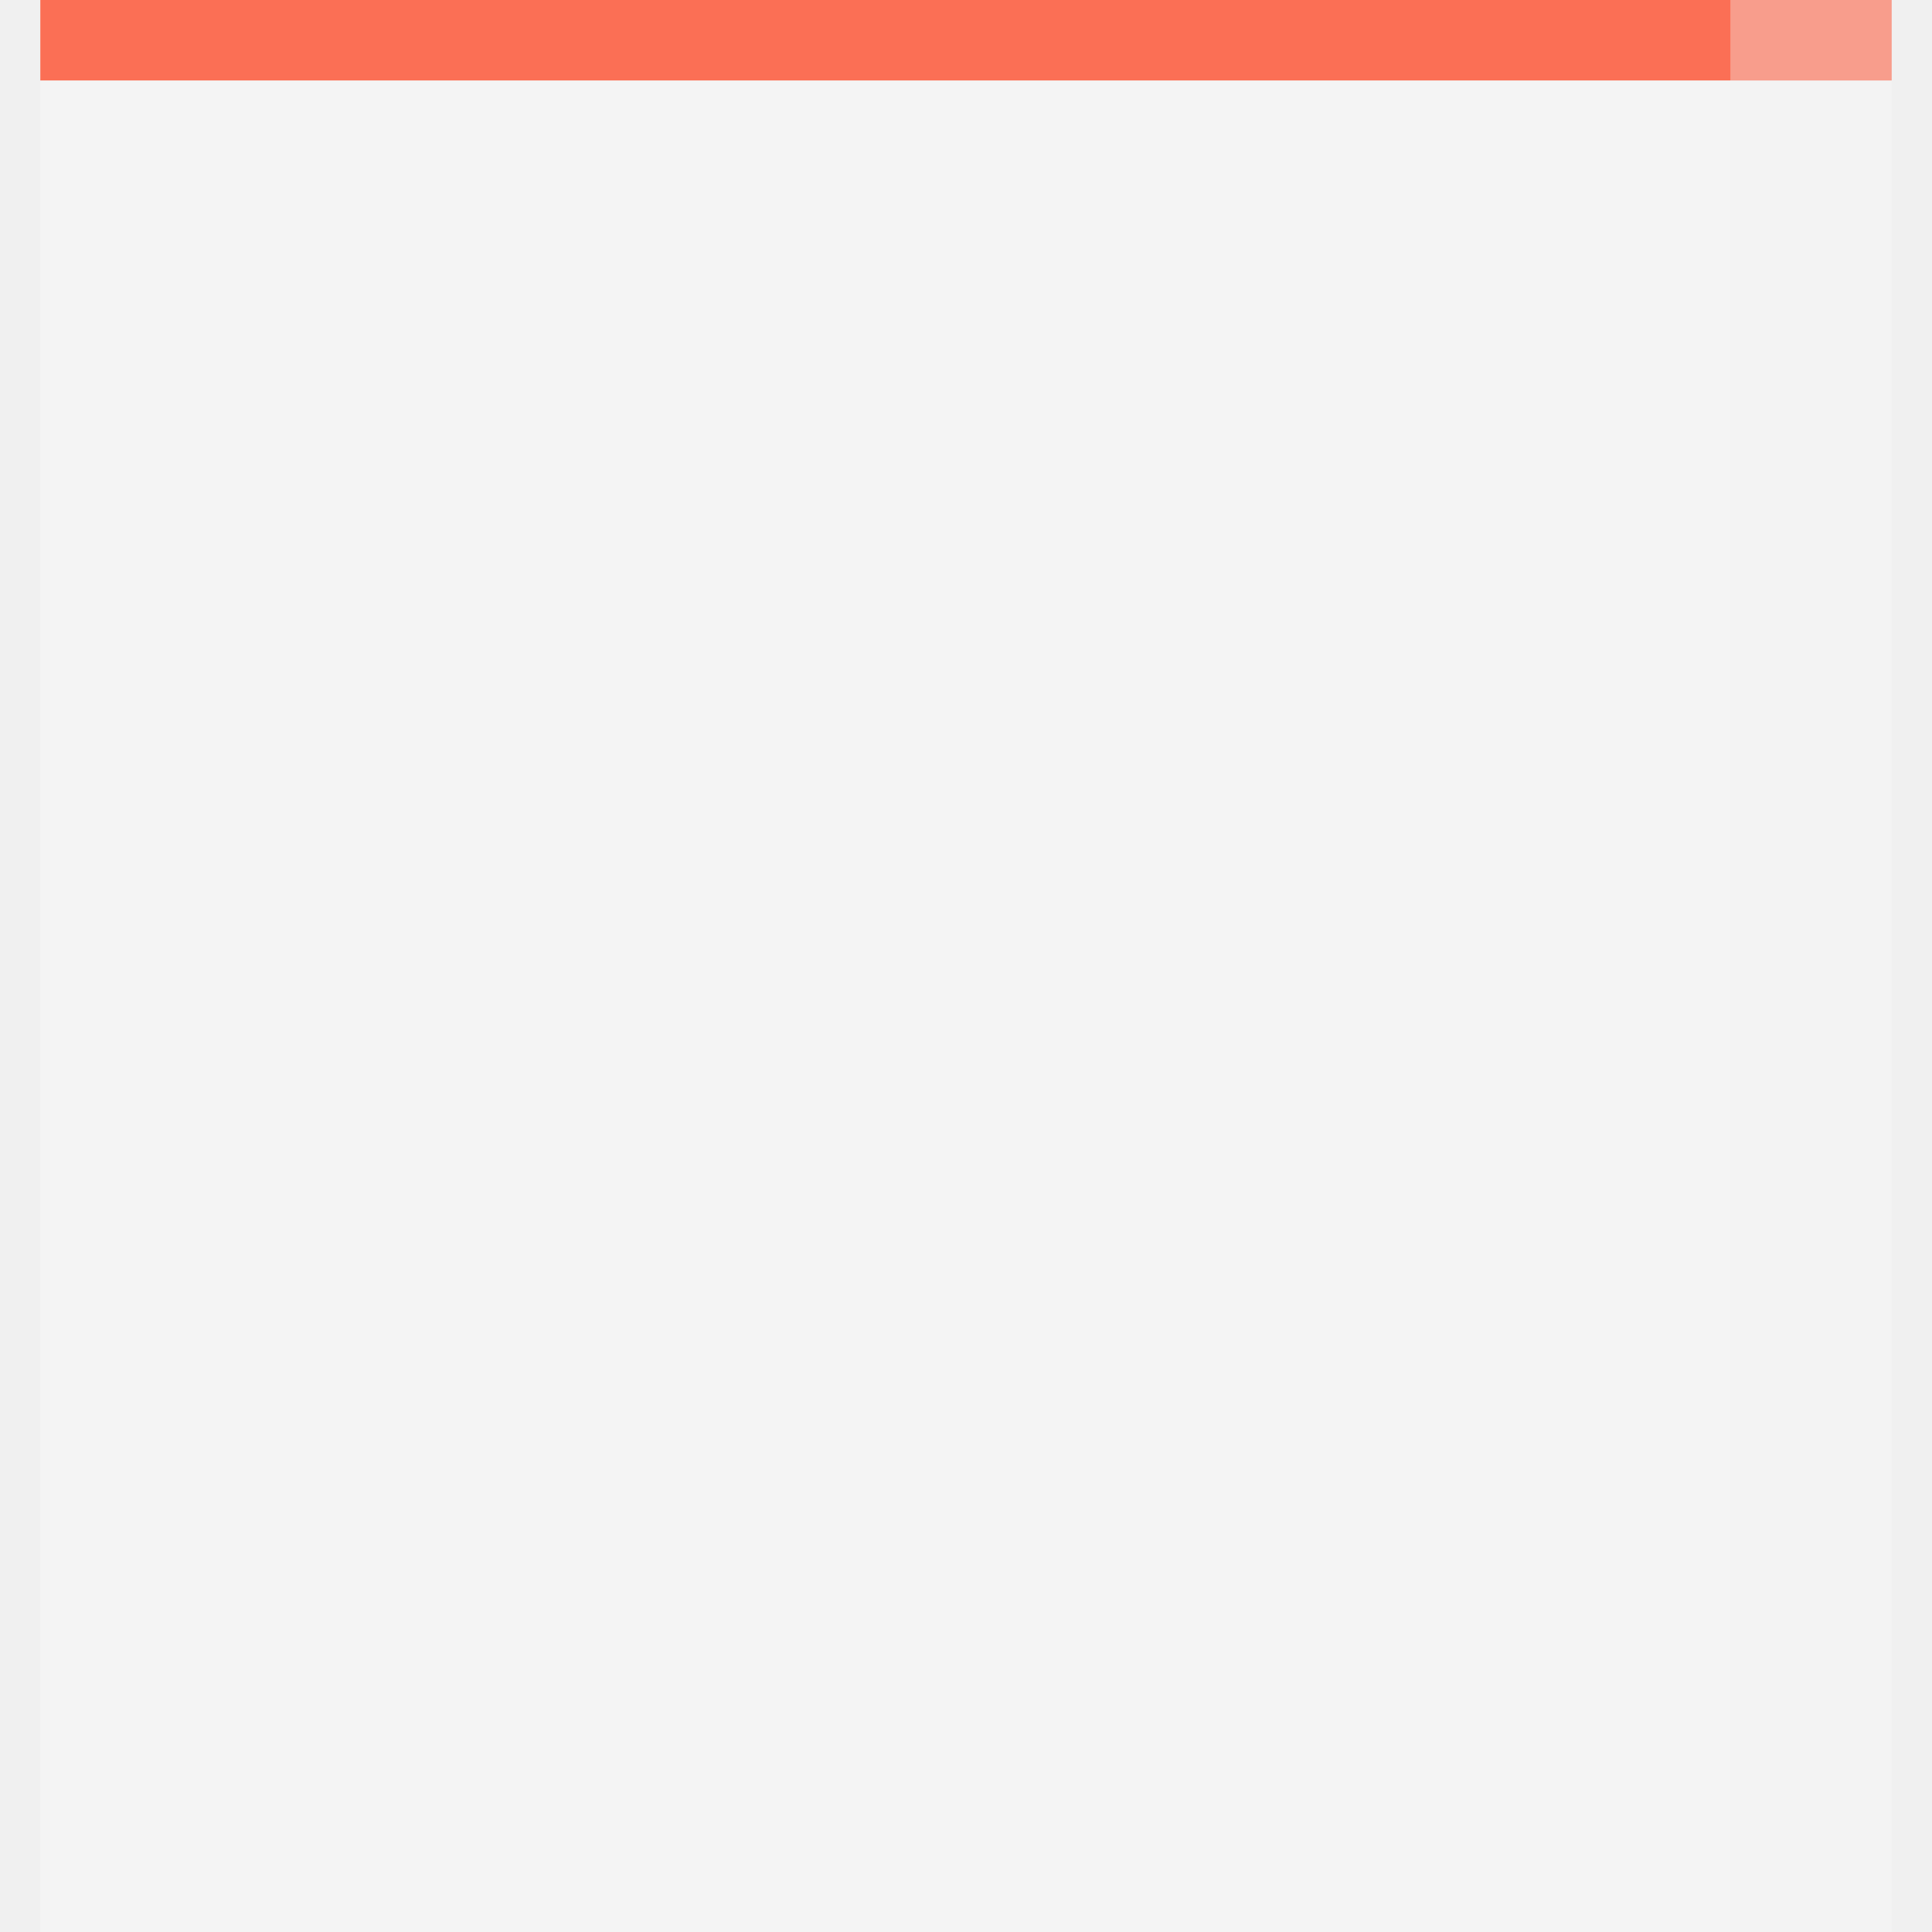
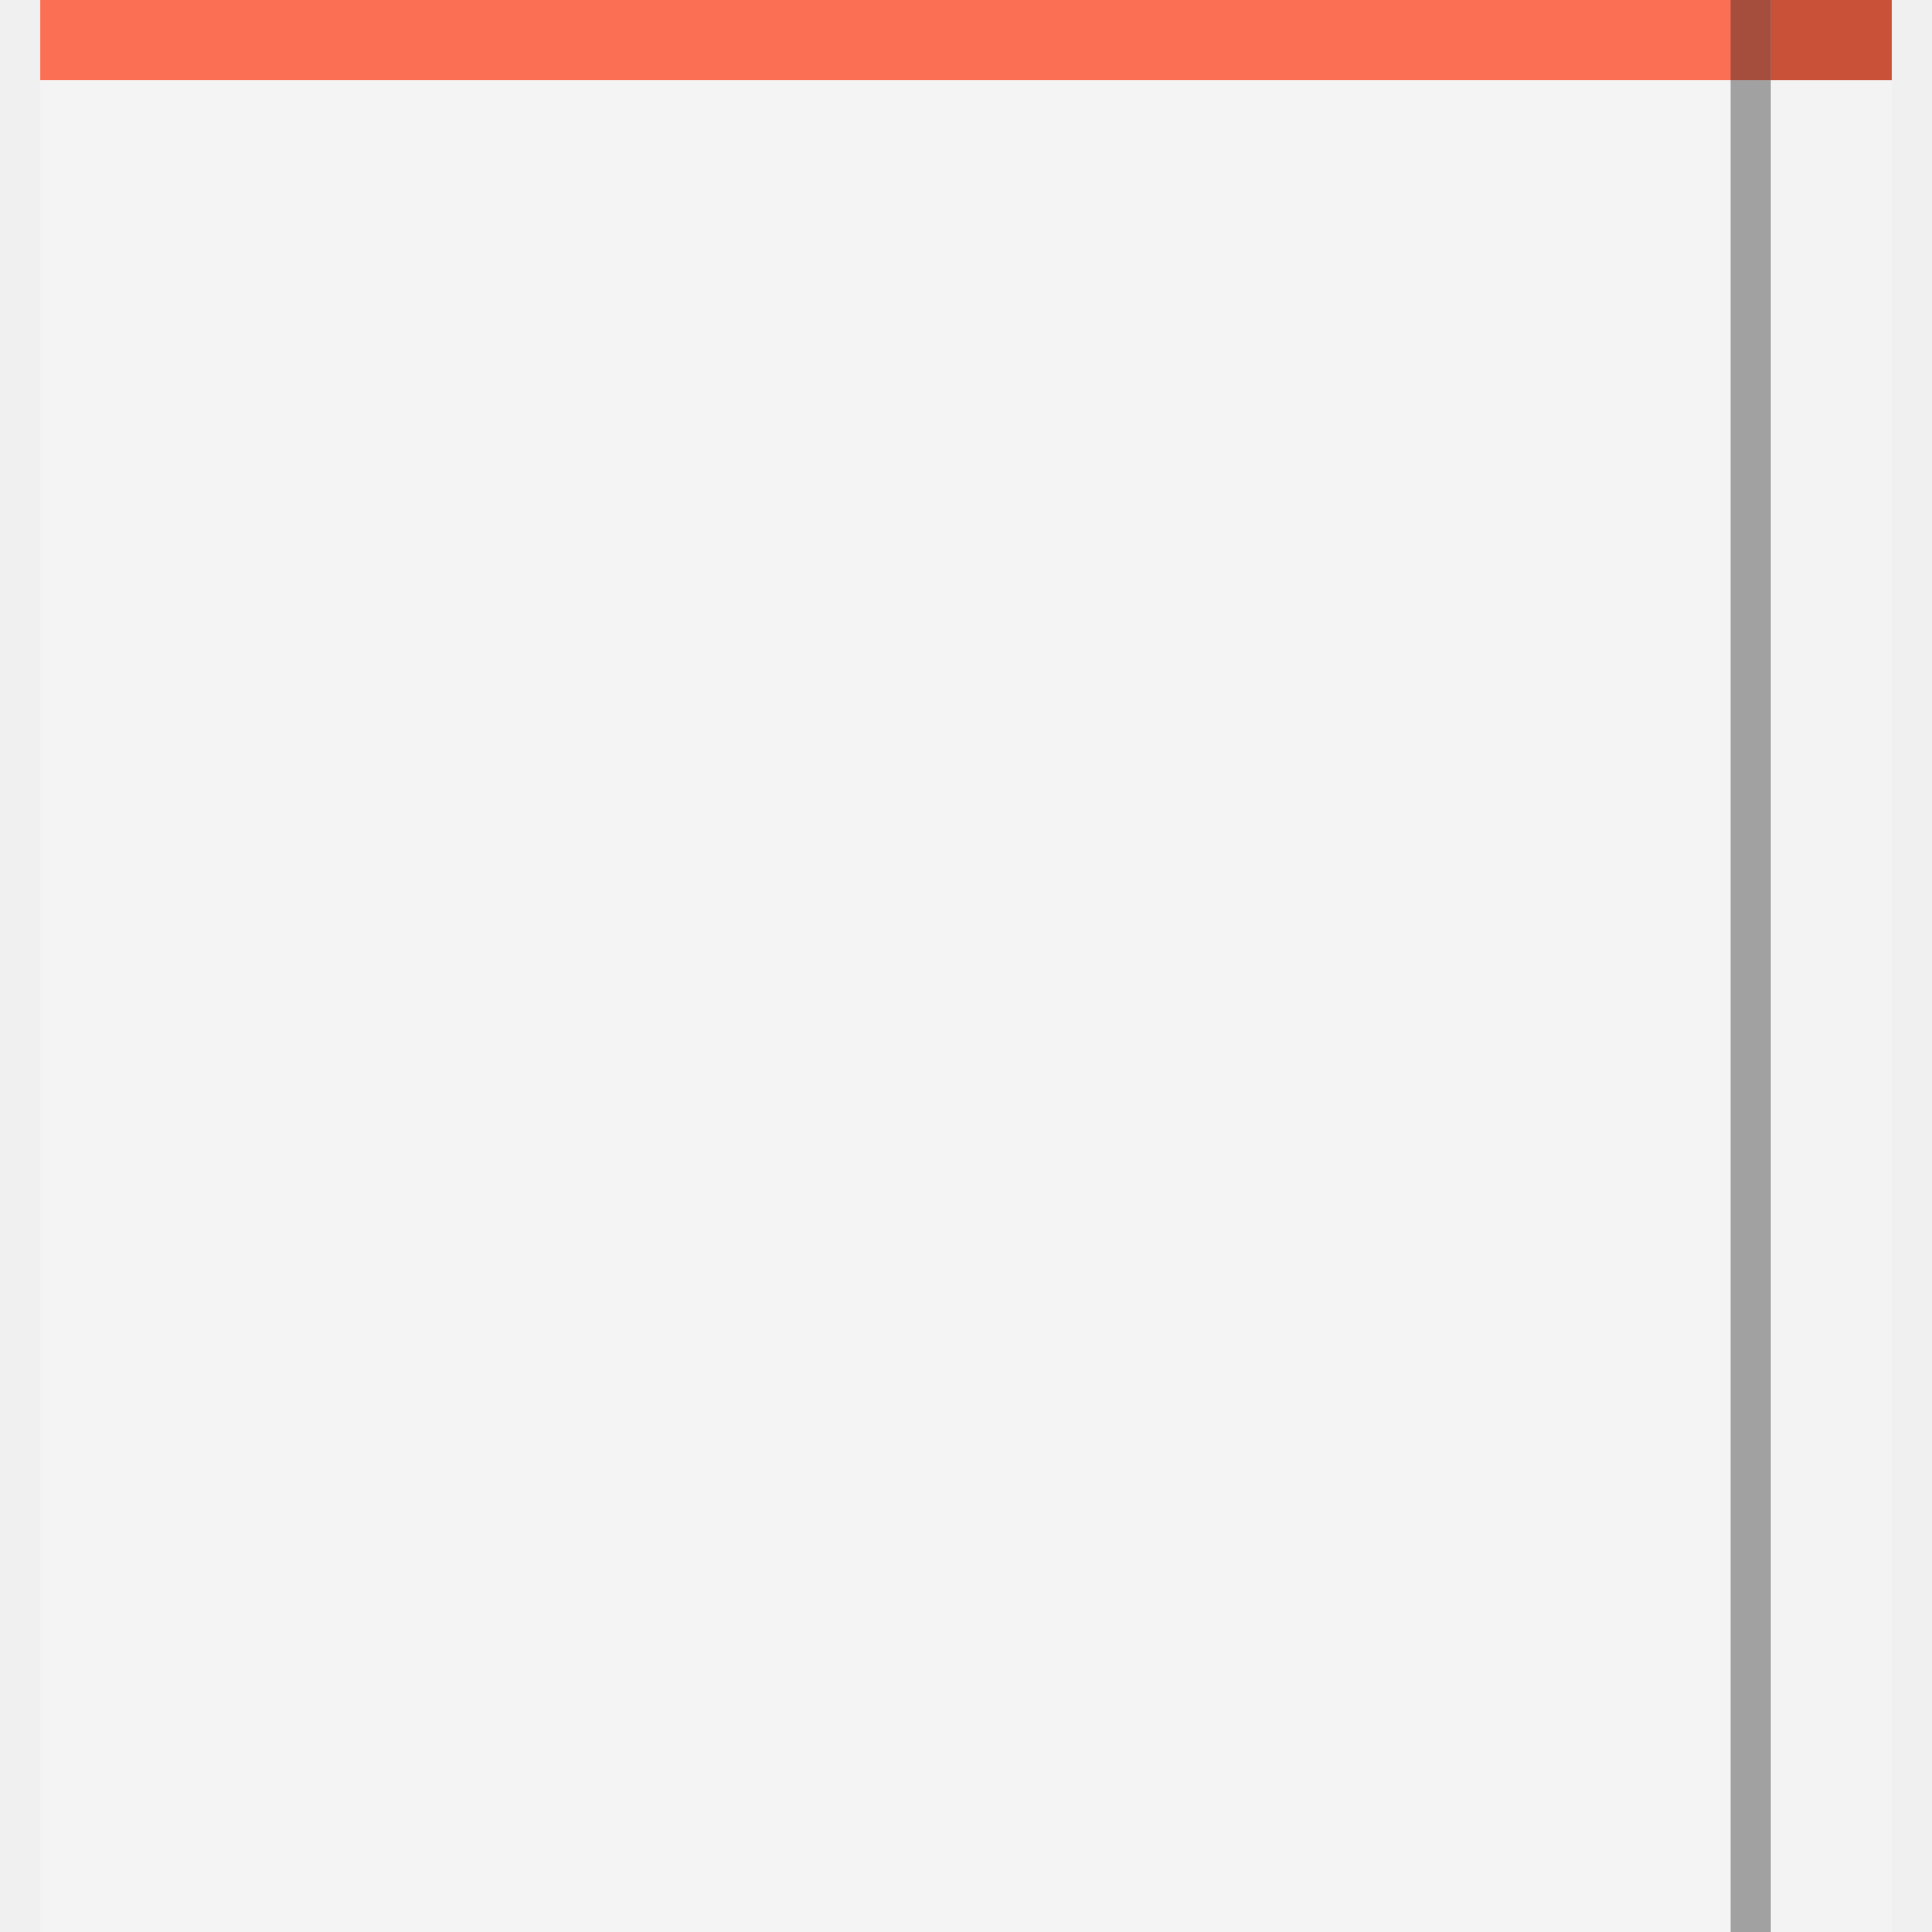
<svg xmlns="http://www.w3.org/2000/svg" width="48" height="48" viewBox="0 0 12.7 12.7" version="1.1" id="svg8">
  <defs id="defs2" />
  <g id="layer1" transform="translate(0,-284.3)">
-     <g id="g855" transform="matrix(0,1,1,0,-284.3,284.3)">
-       <rect style="fill:#fb6f55;fill-opacity:1;stroke:none;stroke-width:0.377;stroke-miterlimit:4;stroke-dasharray:none;stroke-opacity:0.071" id="rect819" width="0.529" height="11.112" x="-2.7815501e-08" y="284.565" />
-       <rect style="fill:#ffffff;fill-opacity:0.251;stroke:none;stroke-width:0.247;stroke-miterlimit:4;stroke-dasharray:none;stroke-opacity:0.071" id="rect2749" width="12.171" height="11.112" x="0.529" y="284.565" />
-       <rect transform="scale(1,-1)" y="-296.735" x="0.529" height="1.058" width="12.171" id="rect2751" style="fill:#ffffff;fill-opacity:0.188;stroke:none;stroke-width:0.076;stroke-miterlimit:4;stroke-dasharray:none;stroke-opacity:0.071" />
-       <rect transform="scale(1,-1)" y="-296.735" x="-2.7815501e-08" height="1.058" width="0.529" id="rect2787" style="fill:#fb6f55;fill-opacity:0.643;stroke:none;stroke-width:0.116;stroke-miterlimit:4;stroke-dasharray:none;stroke-opacity:0.071" />
+     <g id="g2660" transform="matrix(0,1,1,0,-284.3,284.3)">
+       <g id="g855">
+         <rect y="284.565" x="-2.7815501e-08" height="11.377" width="0.529" id="rect819" style="fill:#fb6f55;fill-opacity:1;stroke:none;stroke-width:0.377;stroke-miterlimit:4;stroke-dasharray:none;stroke-opacity:0.071" />
+         <rect y="284.565" x="0.529" height="11.377" width="12.171" id="rect2749" style="fill:#ffffff;fill-opacity:0.251;stroke:none;stroke-width:0.247;stroke-miterlimit:4;stroke-dasharray:none;stroke-opacity:0.071" />
+         <rect style="fill:#ffffff;fill-opacity:0.188;stroke:none;stroke-width:0.076;stroke-miterlimit:4;stroke-dasharray:none;stroke-opacity:0.071" id="rect2751" width="12.171" height="0.794" x="0.529" y="-296.735" transform="scale(1,-1)" />
+         <rect style="fill:#c95137;fill-opacity:1;stroke:none;stroke-width:0.116;stroke-miterlimit:4;stroke-dasharray:none;stroke-opacity:0.071" id="rect2787" width="0.529" height="0.794" x="-2.7815501e-08" y="-296.735" transform="scale(1,-1)" />
+       </g>
+       <rect y="295.677" x="0" height="0.265" width="12.7" id="rect2562" style="fill:#1a1a1a;fill-opacity:0.376;stroke:none;stroke-width:0.265;stroke-miterlimit:4;stroke-dasharray:none;stroke-opacity:0.071" />
    </g>
  </g>
</svg>
